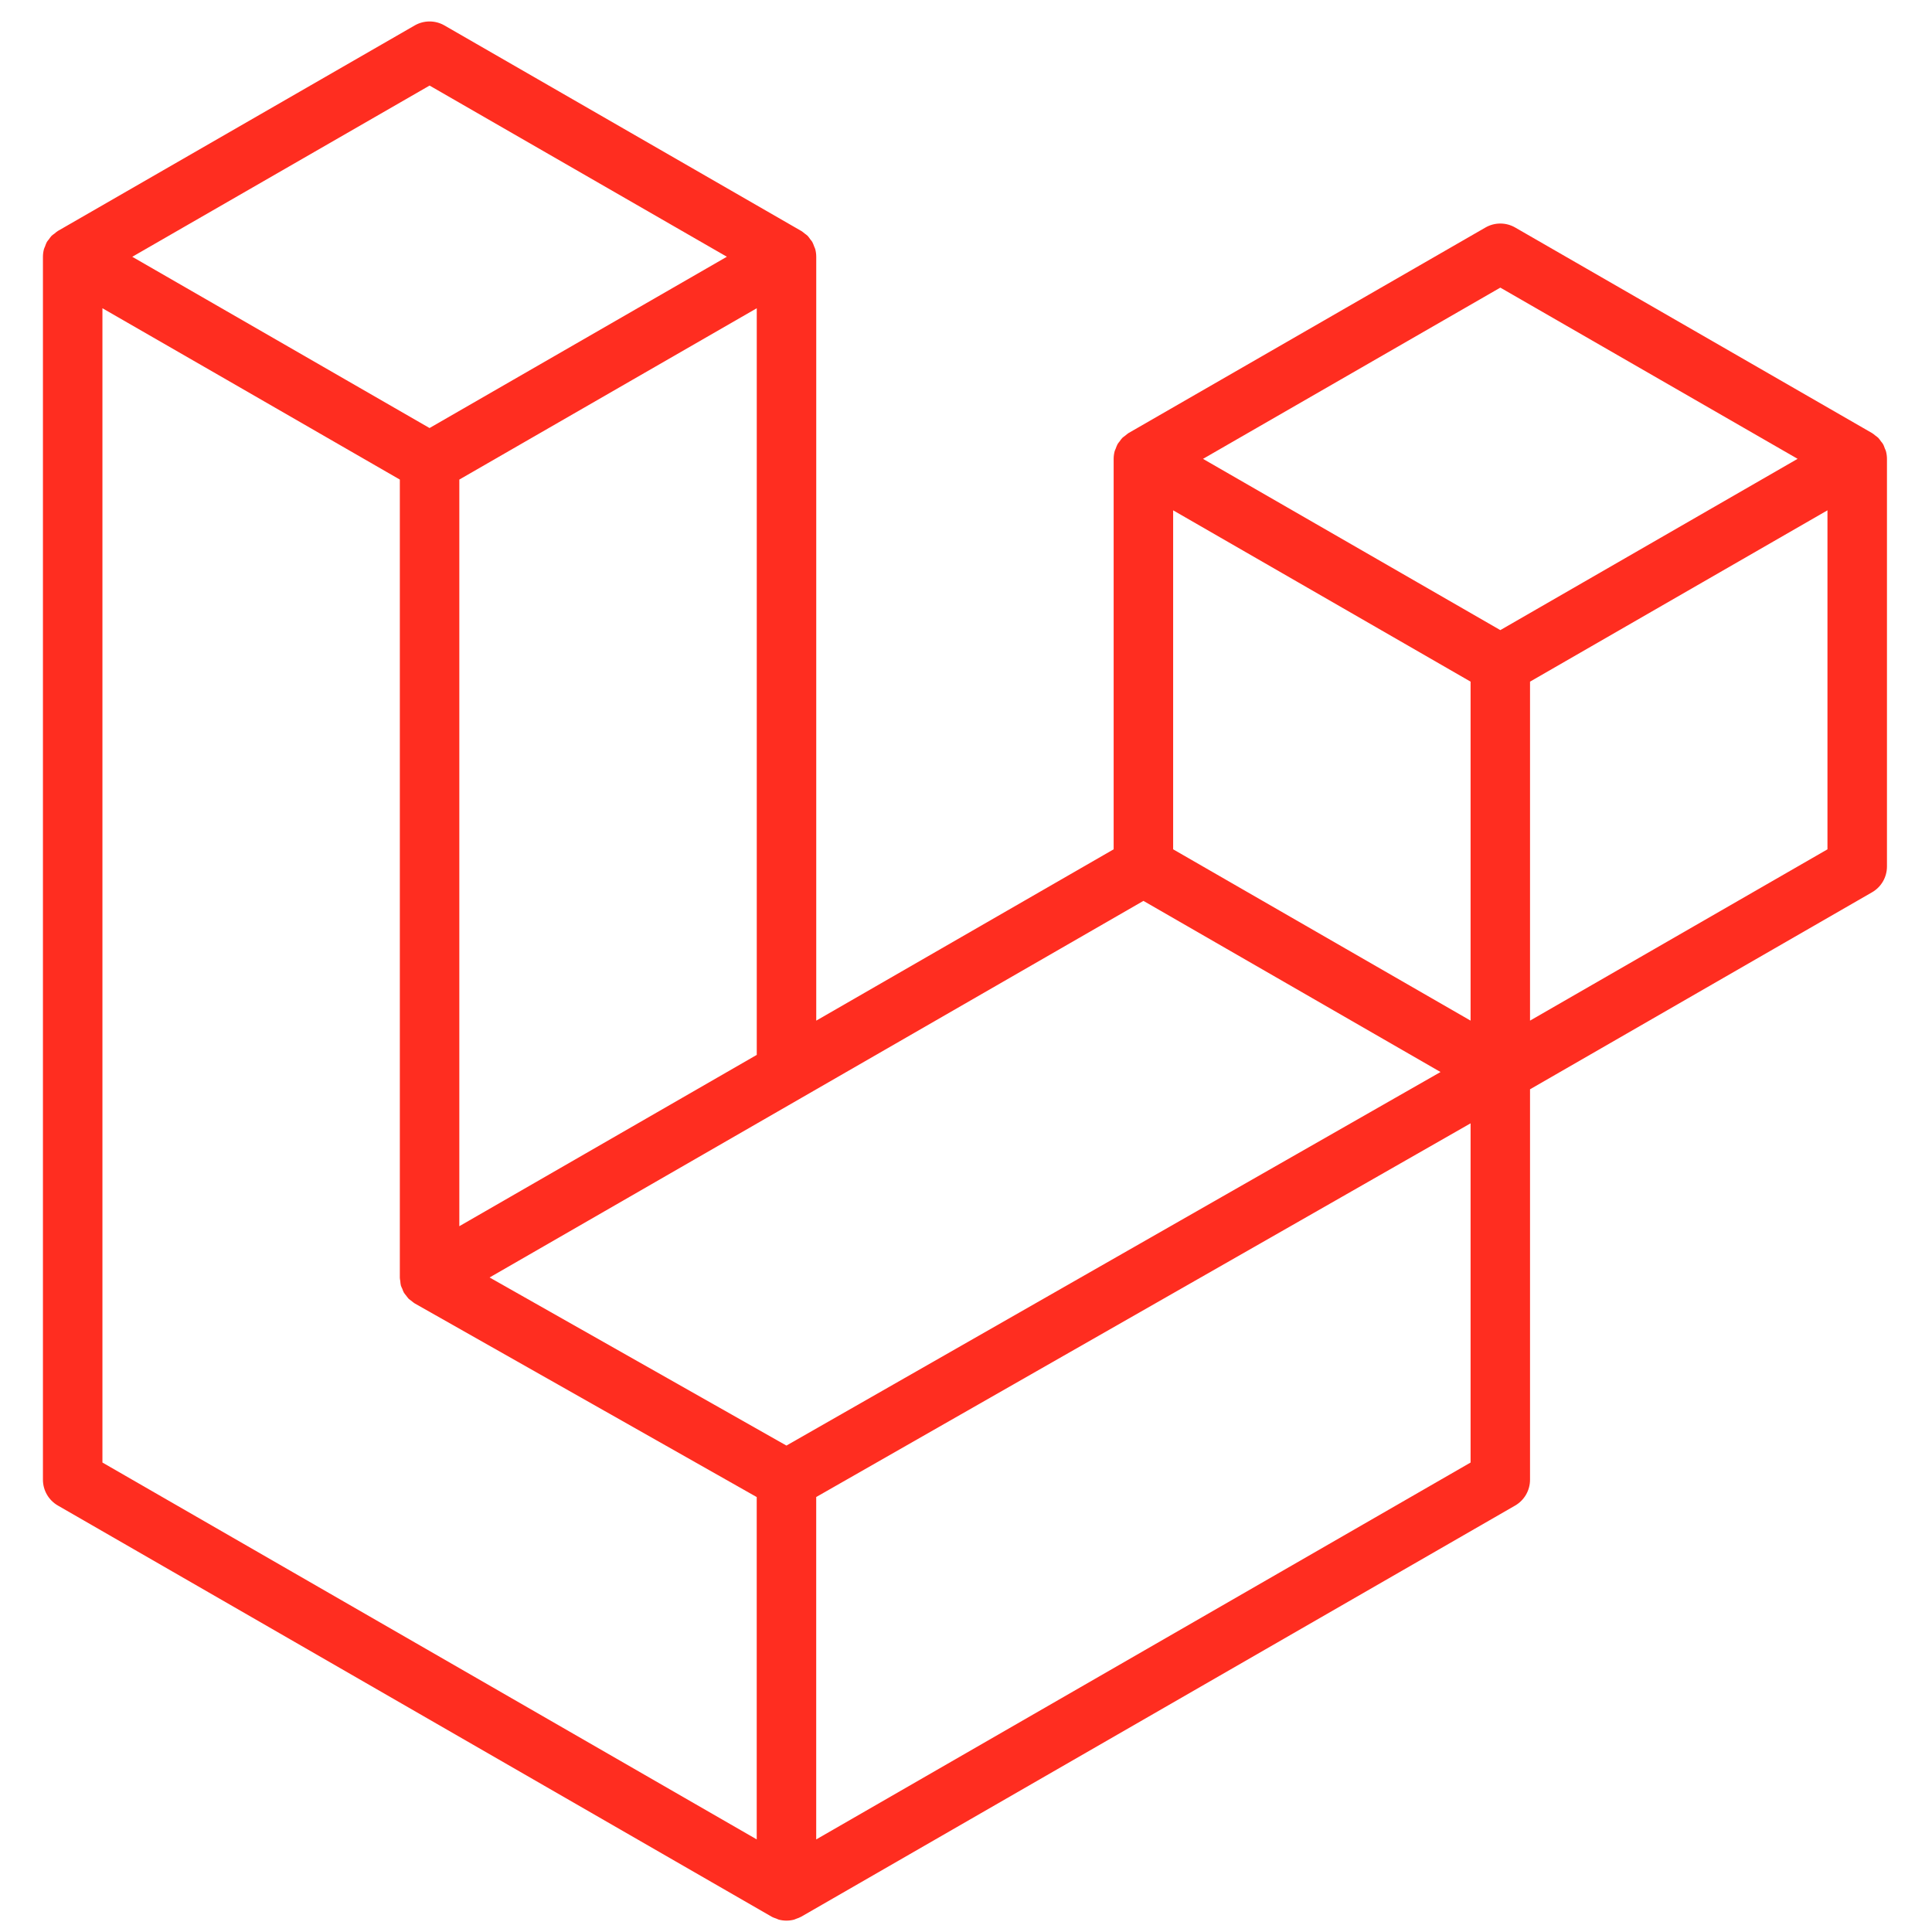
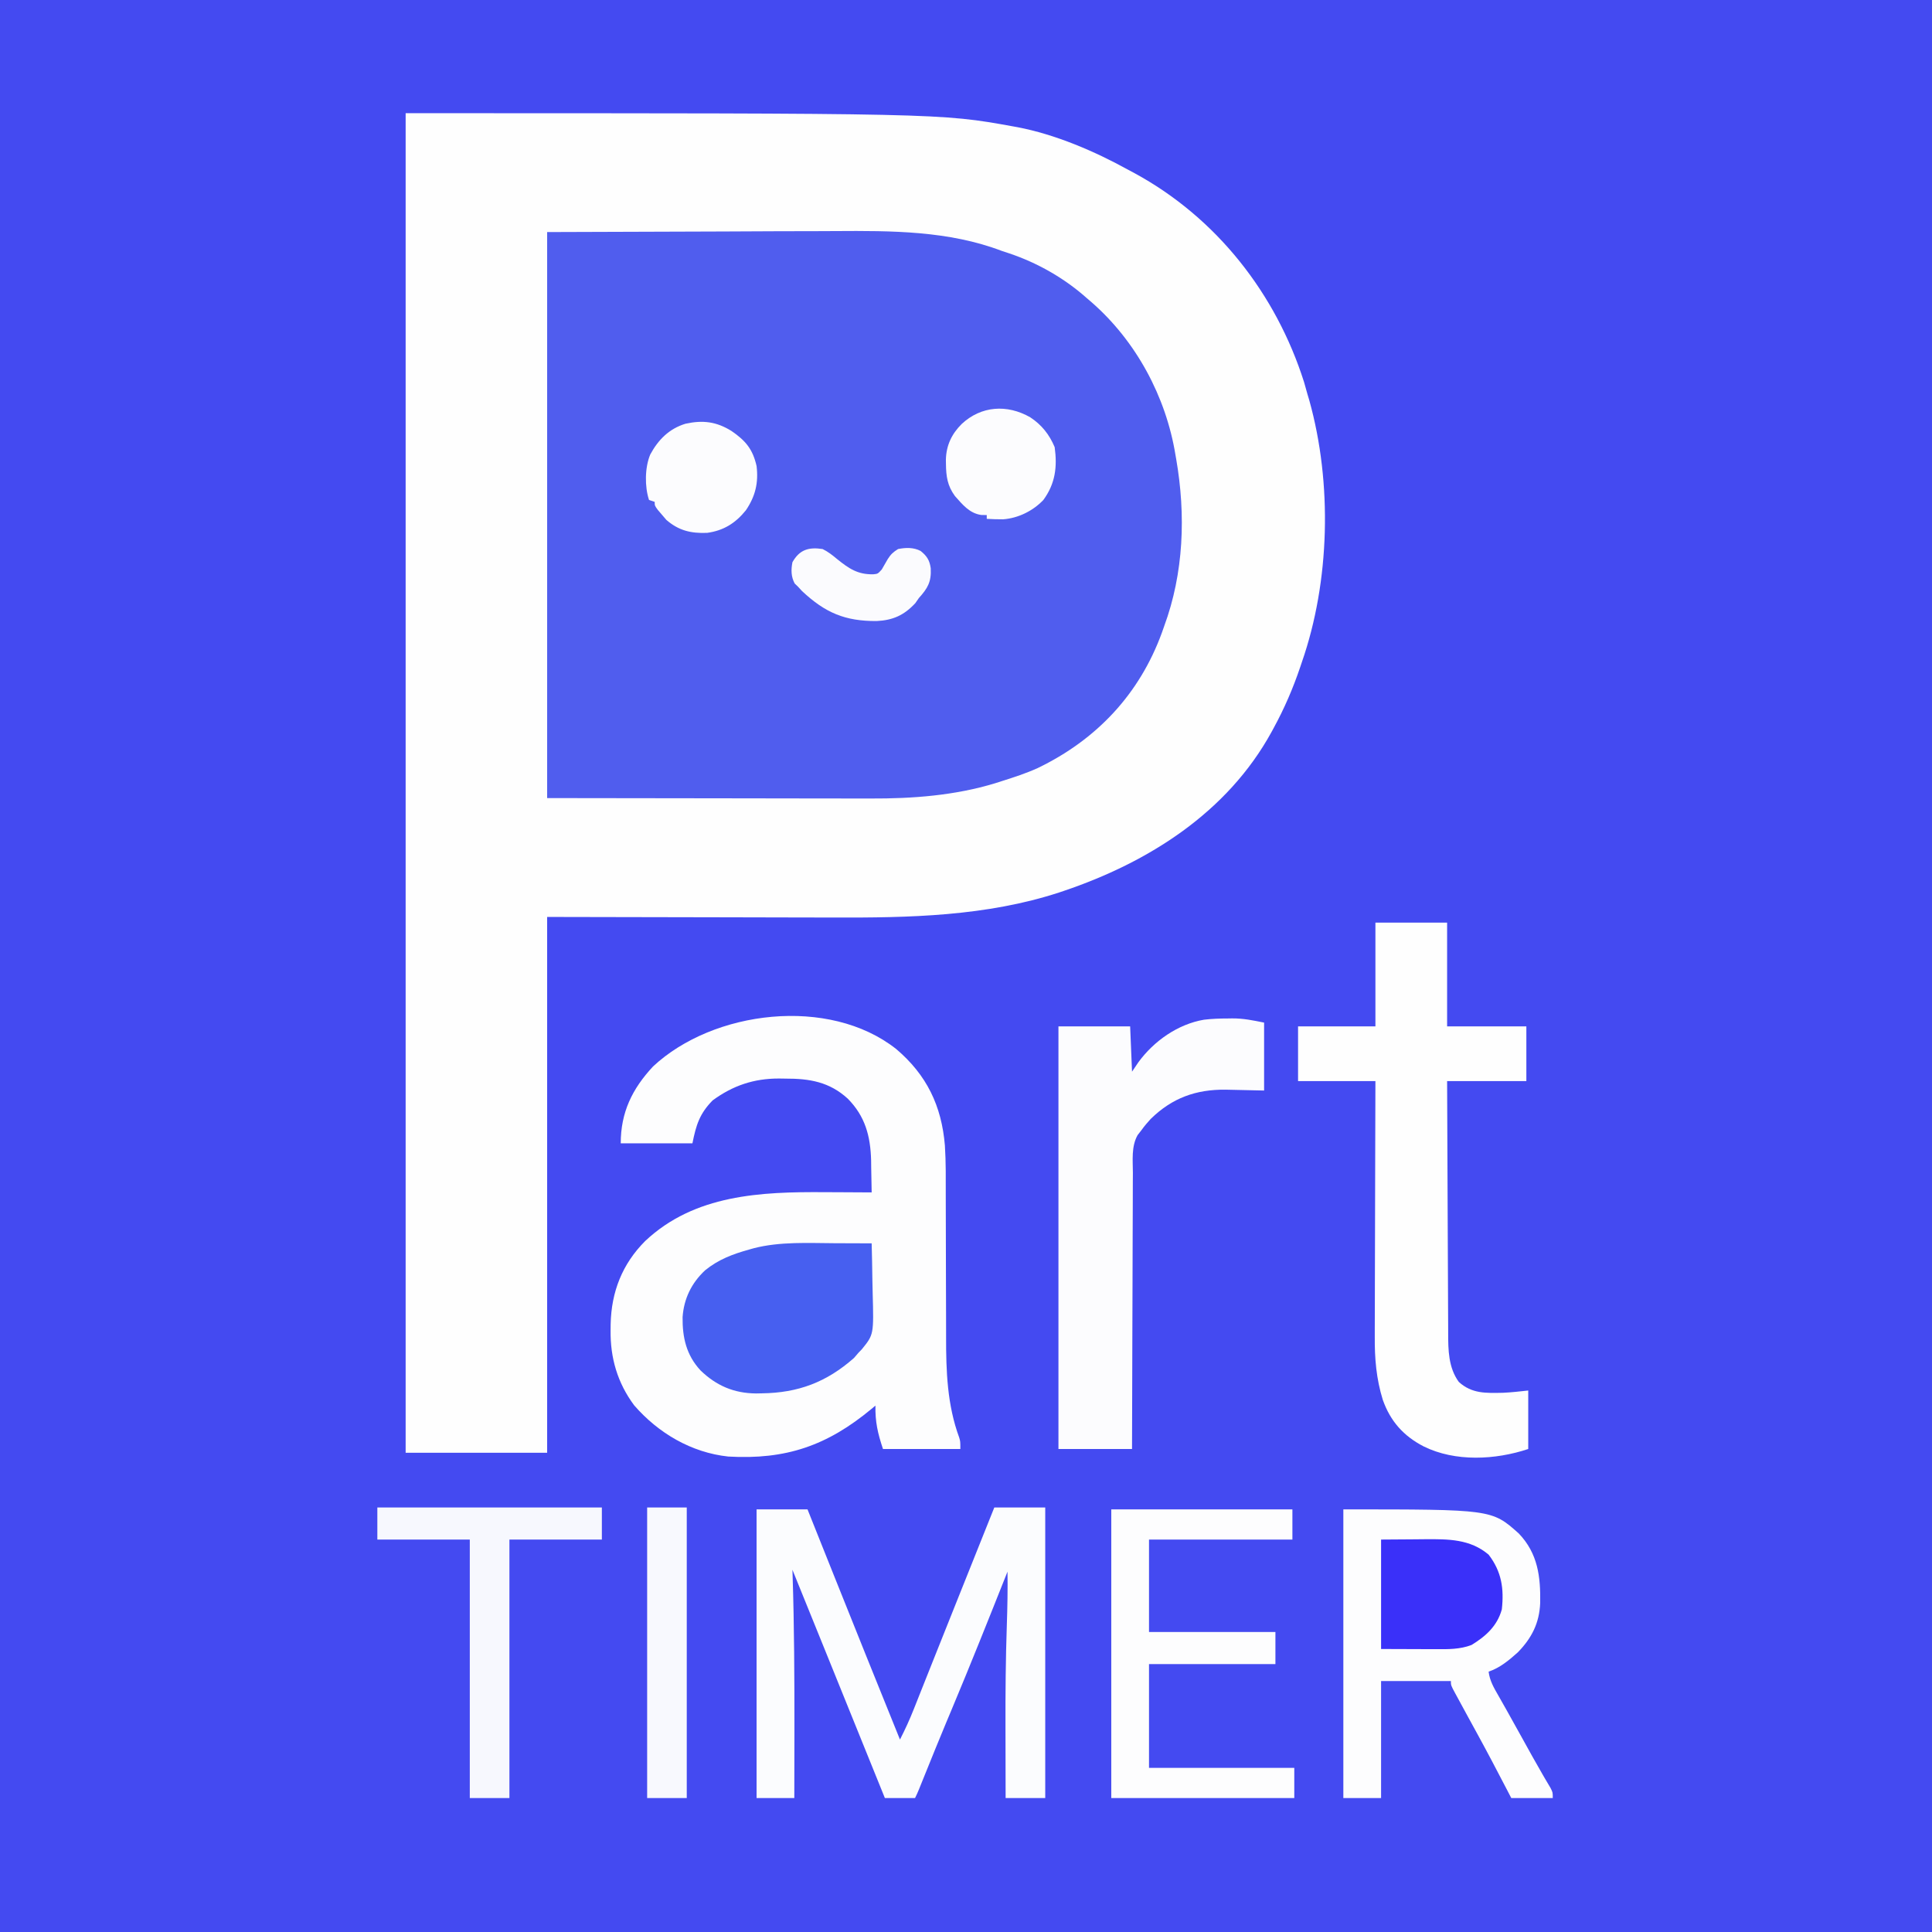
- <svg xmlns="http://www.w3.org/2000/svg" width="166" height="166" viewBox="0 0 166 166" fill="none">
-   <path fill-rule="evenodd" clip-rule="evenodd" d="M162.041 38.759C162.099 38.977 162.129 39.201 162.13 39.426V74.452C162.13 74.902 162.011 75.344 161.786 75.733C161.561 76.122 161.237 76.444 160.847 76.668L131.462 93.594V127.141C131.462 128.054 130.977 128.897 130.186 129.357L68.847 164.683C68.707 164.763 68.554 164.814 68.401 164.868C68.343 164.887 68.289 164.922 68.228 164.938C67.8 165.051 67.349 165.051 66.92 164.938C66.85 164.919 66.786 164.881 66.719 164.855C66.579 164.804 66.432 164.76 66.298 164.683L4.972 129.357C4.583 129.133 4.259 128.81 4.034 128.421C3.808 128.032 3.69 127.591 3.689 127.141L3.689 22.063C3.689 21.834 3.721 21.61 3.779 21.393C3.798 21.32 3.843 21.253 3.868 21.179C3.916 21.045 3.961 20.908 4.031 20.783C4.079 20.7 4.149 20.633 4.206 20.557C4.28 20.454 4.347 20.349 4.433 20.26C4.506 20.186 4.602 20.132 4.685 20.068C4.778 19.992 4.861 19.909 4.966 19.848L35.633 2.185C36.022 1.961 36.462 1.844 36.91 1.844C37.358 1.844 37.798 1.961 38.186 2.185L68.851 19.848H68.857C68.959 19.912 69.045 19.992 69.138 20.065C69.221 20.129 69.313 20.186 69.387 20.257C69.476 20.349 69.54 20.454 69.616 20.557C69.671 20.633 69.744 20.7 69.789 20.783C69.862 20.911 69.904 21.045 69.955 21.179C69.98 21.253 70.025 21.32 70.044 21.396C70.103 21.614 70.133 21.838 70.133 22.063V87.694L95.686 72.974V39.423C95.686 39.2 95.718 38.973 95.775 38.759C95.798 38.683 95.839 38.615 95.865 38.542C95.916 38.408 95.96 38.271 96.031 38.146C96.079 38.063 96.149 37.996 96.203 37.92C96.279 37.818 96.343 37.712 96.433 37.623C96.506 37.549 96.599 37.495 96.681 37.431C96.777 37.355 96.86 37.272 96.962 37.211L127.633 19.548C128.021 19.324 128.461 19.206 128.91 19.206C129.358 19.206 129.798 19.324 130.186 19.548L160.85 37.211C160.959 37.275 161.042 37.355 161.137 37.428C161.217 37.492 161.31 37.549 161.383 37.62C161.473 37.712 161.536 37.818 161.613 37.92C161.67 37.996 161.741 38.063 161.785 38.146C161.859 38.271 161.9 38.408 161.951 38.542C161.98 38.615 162.021 38.683 162.041 38.759ZM157.018 72.974V43.848L146.287 50.028L131.462 58.568V87.694L157.021 72.974H157.018ZM126.354 125.663V96.518L111.771 104.85L70.13 128.626V158.046L126.354 125.663ZM8.801 26.485V125.663L65.018 158.043V128.629L35.649 112L35.64 111.994L35.627 111.988C35.528 111.93 35.445 111.847 35.353 111.777C35.273 111.713 35.18 111.662 35.11 111.592L35.104 111.582C35.021 111.502 34.963 111.403 34.893 111.314C34.829 111.228 34.753 111.154 34.702 111.065L34.699 111.055C34.641 110.96 34.606 110.845 34.565 110.736C34.523 110.64 34.469 110.551 34.443 110.449C34.411 110.328 34.405 110.197 34.392 110.072C34.379 109.976 34.354 109.881 34.354 109.785V109.778V41.205L19.532 32.662L8.801 26.485ZM36.913 7.35L11.364 22.063L36.907 36.777L62.453 22.06L36.907 7.35H36.913ZM50.2 99.174L65.022 90.637V26.485L54.291 32.665L39.466 41.205V105.357L50.2 99.174ZM128.91 24.713L103.363 39.426L128.91 54.14L154.453 39.423L128.91 24.713ZM126.354 58.568L111.529 50.028L100.798 43.848V72.974L115.619 81.511L126.354 87.694V58.568ZM67.571 124.205L105.042 102.803L123.772 92.109L98.245 77.405L68.854 94.334L42.066 109.762L67.571 124.205Z" fill="#FF2D20" />
+ <svg xmlns="http://www.w3.org/2000/svg" version="1.1" width="1024" height="1024">
+   <path d="M0 0 C337.92 0 675.84 0 1024 0 C1024 337.92 1024 675.84 1024 1024 C686.08 1024 348.16 1024 0 1024 C0 686.08 0 348.16 0 0 Z " fill="#444AF1" transform="translate(0,0)" />
+   <path d="M0 0 C283.331 0 283.331 0 322 7 C323.078 7.194 323.078 7.194 324.177 7.392 C344.312 11.216 365.123 20.132 383 30 C384.191 30.639 385.383 31.279 386.574 31.918 C429.894 55.552 461.327 95.725 476.188 142.562 C476.803 144.705 477.407 146.851 478 149 C478.326 150.091 478.652 151.181 478.988 152.305 C491.167 196.034 489.939 248.104 475 291 C474.729 291.806 474.459 292.613 474.18 293.443 C470.358 304.775 465.738 315.509 460 326 C459.663 326.623 459.325 327.247 458.978 327.889 C435.566 370.601 393.784 397.039 348.688 412.25 C347.649 412.601 347.649 412.601 346.59 412.959 C307.847 425.656 266.877 426.473 226.549 426.304 C221.724 426.286 216.898 426.286 212.073 426.284 C198.07 426.268 184.066 426.226 170.062 426.188 C138.692 426.126 107.321 426.064 75 426 C75 519.72 75 613.44 75 710 C50.25 710 25.5 710 0 710 C0 475.7 0 241.4 0 0 Z " fill="#FEFEFE" transform="translate(215,60)" />
+   <path d="M0 0 C46.499 -0.155 46.499 -0.155 93.938 -0.312 C103.661 -0.358 113.384 -0.404 123.402 -0.45 C135.441 -0.473 135.441 -0.473 141.108 -0.477 C144.997 -0.482 148.885 -0.5 152.774 -0.528 C182.44 -0.729 212.869 -0.727 241 10 C242.274 10.425 243.551 10.846 244.828 11.262 C259.875 16.312 274.152 24.422 286 35 C287.238 36.06 287.238 36.06 288.5 37.141 C312.064 57.687 327.96 87.127 333 118 C333.201 119.14 333.201 119.14 333.406 120.304 C338.538 149.872 337.466 180.673 327 209 C326.609 210.11 326.219 211.22 325.816 212.363 C313.922 244.926 291.242 269.026 260.006 284.093 C253.849 286.876 247.436 288.968 241 291 C239.815 291.38 238.631 291.761 237.41 292.152 C215.957 298.665 193.615 300.323 171.31 300.227 C169.395 300.226 167.48 300.227 165.566 300.228 C160.501 300.228 155.437 300.217 150.372 300.203 C145.596 300.191 140.82 300.191 136.043 300.189 C122.133 300.179 108.223 300.151 94.312 300.125 C63.189 300.084 32.066 300.043 0 300 C0 201 0 102 0 0 Z " fill="#505DEE" transform="translate(290,123)" />
+   <path d="M0 0 C16.188 13.748 24.061 30.095 25.817 51.153 C26.39 60.088 26.279 69.06 26.274 78.01 C26.273 81.983 26.286 85.956 26.303 89.928 C26.35 101.212 26.374 112.495 26.381 123.778 C26.385 130.042 26.403 136.307 26.436 142.571 C26.453 145.863 26.46 149.154 26.453 152.445 C26.417 170.699 27.024 188.685 33.419 205.985 C34 208 34 208 34 212 C20.47 212 6.94 212 -7 212 C-9.822 203.533 -11.149 197.65 -11 189 C-12.017 189.853 -12.017 189.853 -13.055 190.723 C-36.552 210.217 -58.389 217.761 -89 216 C-108.586 213.91 -126.102 203.572 -138.895 188.832 C-147.699 176.989 -151.58 163.714 -151.375 149.062 C-151.364 148.006 -151.353 146.949 -151.342 145.86 C-150.992 128.736 -145.181 113.907 -133.027 101.758 C-106.865 77.132 -71.74 75.628 -37.875 75.875 C-35.452 75.885 -33.029 75.894 -30.605 75.902 C-24.737 75.924 -18.868 75.957 -13 76 C-13.053 71.582 -13.148 67.167 -13.25 62.75 C-13.264 61.515 -13.278 60.28 -13.293 59.008 C-13.633 46.088 -16.468 35.621 -25.66 26.32 C-35.407 17.395 -45.929 15.651 -58.75 15.688 C-59.866 15.671 -60.983 15.655 -62.133 15.639 C-75.438 15.631 -86.559 19.353 -97.312 27.25 C-104.195 34.293 -106.035 40.174 -108 50 C-120.54 50 -133.08 50 -146 50 C-146 33.637 -139.948 21.118 -128.875 9.25 C-96.957 -20.559 -35.563 -28.073 0 0 Z " fill="#FDFDFE" transform="translate(475,556)" />
+   <path d="M0 0 C12.54 0 25.08 0 38 0 C38 18.15 38 36.3 38 55 C51.86 55 65.72 55 80 55 C80 64.57 80 74.14 80 84 C66.14 84 52.28 84 38 84 C38.063 102.863 38.138 121.727 38.236 140.59 C38.281 149.349 38.32 158.108 38.346 166.868 C38.369 174.505 38.403 182.143 38.449 189.78 C38.473 193.822 38.491 197.863 38.498 201.904 C38.504 205.714 38.524 209.524 38.554 213.334 C38.563 214.727 38.567 216.119 38.565 217.511 C38.557 226.532 38.676 235.848 44.188 243.438 C51.181 249.809 58.727 249.367 67.684 249.203 C72.136 248.994 76.57 248.492 81 248 C81 258.23 81 268.46 81 279 C63.622 284.793 42.34 285.923 25.562 277.625 C14.921 272.129 7.932 264.31 3.911 252.939 C0.463 241.81 -0.435 231.041 -0.341 219.436 C-0.34 217.946 -0.34 216.456 -0.342 214.966 C-0.343 210.973 -0.325 206.981 -0.304 202.988 C-0.285 198.796 -0.284 194.604 -0.28 190.412 C-0.271 182.497 -0.246 174.582 -0.216 166.667 C-0.182 157.646 -0.166 148.626 -0.151 139.605 C-0.12 121.07 -0.065 102.535 0 84 C-13.53 84 -27.06 84 -41 84 C-41 74.43 -41 64.86 -41 55 C-27.47 55 -13.94 55 0 55 C0 36.85 0 18.7 0 0 Z " fill="#FEFEFE" transform="translate(729,489)" />
+   <path d="M0 0 C8.91 0 17.82 0 27 0 C27 50.82 27 101.64 27 154 C20.07 154 13.14 154 6 154 C5.977 145.443 5.959 136.886 5.948 128.329 C5.943 124.352 5.936 120.374 5.925 116.397 C5.873 98.288 6.024 80.215 6.645 62.116 C6.965 52.738 7.129 43.384 7 34 C6.783 34.546 6.565 35.093 6.342 35.656 C-3.196 59.638 -12.747 83.61 -22.735 107.409 C-23.325 108.814 -23.914 110.22 -24.504 111.625 C-24.79 112.308 -25.077 112.991 -25.372 113.694 C-29.346 123.19 -33.199 132.737 -37.054 142.282 C-37.444 143.245 -37.444 143.245 -37.841 144.227 C-38.539 145.953 -39.235 147.68 -39.931 149.407 C-40.571 150.959 -41.249 152.498 -42 154 C-47.28 154 -52.56 154 -58 154 C-58.497 152.77 -58.994 151.54 -59.506 150.273 C-69.398 125.792 -79.298 101.315 -89.222 76.848 C-92.621 68.469 -96.018 60.089 -99.415 51.709 C-101.026 47.737 -102.636 43.765 -104.246 39.793 C-104.784 38.465 -105.323 37.137 -105.861 35.809 C-106.425 34.419 -106.425 34.419 -107 33 C-106.97 33.894 -106.939 34.788 -106.908 35.709 C-106.031 63.036 -105.911 90.349 -105.938 117.688 C-105.938 118.583 -105.939 119.479 -105.94 120.402 C-105.952 131.602 -105.973 142.801 -106 154 C-112.6 154 -119.2 154 -126 154 C-126 103.51 -126 53.02 -126 1 C-117.09 1 -108.18 1 -99 1 C-98.262 2.848 -97.524 4.696 -96.763 6.601 C-93.281 15.318 -89.797 24.034 -86.312 32.75 C-85.998 33.537 -85.683 34.324 -85.359 35.135 C-73.639 64.45 -61.852 93.737 -50 123 C-47.277 117.694 -44.843 112.382 -42.656 106.836 C-42.338 106.038 -42.02 105.24 -41.692 104.417 C-40.625 101.738 -39.563 99.056 -38.5 96.375 C-37.738 94.459 -36.975 92.542 -36.211 90.626 C-34.944 87.444 -33.677 84.263 -32.411 81.08 C-28.482 71.201 -24.536 61.328 -20.586 51.457 C-20.109 50.265 -20.109 50.265 -19.622 49.048 C-18.015 45.031 -16.408 41.015 -14.8 36.998 C-11.983 29.96 -9.168 22.921 -6.353 15.882 C-4.997 12.492 -3.641 9.102 -2.285 5.712 C-1.154 2.884 -1.154 2.884 0 0 Z " fill="#FBFCFE" transform="translate(527,799)" />
+   <path d="M0 0 C0.743 -0.012 1.486 -0.024 2.252 -0.037 C8.341 -0.053 12.965 0.943 19.188 2.188 C19.188 14.068 19.188 25.948 19.188 38.188 C3.562 37.875 3.562 37.875 -1.272 37.737 C-16.895 37.588 -29.504 42.087 -40.906 53.234 C-42.676 55.169 -44.29 57.052 -45.812 59.188 C-46.493 60.064 -47.173 60.94 -47.874 61.843 C-51.251 67.868 -50.383 75.145 -50.358 81.853 C-50.367 83.45 -50.378 85.047 -50.39 86.644 C-50.418 90.966 -50.421 95.288 -50.42 99.61 C-50.423 104.132 -50.449 108.653 -50.472 113.175 C-50.513 121.731 -50.533 130.287 -50.546 138.844 C-50.562 148.587 -50.6 158.331 -50.641 168.074 C-50.723 188.112 -50.774 208.15 -50.812 228.188 C-63.682 228.188 -76.552 228.188 -89.812 228.188 C-89.812 154.268 -89.812 80.347 -89.812 4.188 C-77.272 4.188 -64.733 4.188 -51.812 4.188 C-51.318 16.067 -51.318 16.067 -50.812 28.188 C-49.699 26.538 -48.585 24.887 -47.438 23.188 C-39.257 11.988 -26.549 3.015 -12.691 0.656 C-8.43 0.141 -4.287 0.004 0 0 Z " fill="#FCFCFE" transform="translate(650.8125,539.8125)" />
+   <path d="M0 0 C78.667 0 78.667 0 92.988 12.773 C103.129 23.413 104.57 35.662 104.332 49.641 C103.881 60.242 99.894 68.157 92.48 75.77 C87.853 79.931 82.956 84.015 77 86 C77.574 90.798 79.754 94.512 82.125 98.625 C83.032 100.226 83.938 101.828 84.844 103.43 C85.344 104.31 85.844 105.19 86.359 106.097 C89.152 111.039 91.894 116.011 94.644 120.977 C100.119 130.896 100.119 130.896 105.738 140.734 C106.12 141.39 106.501 142.045 106.894 142.72 C107.849 144.348 108.812 145.971 109.777 147.594 C111 150 111 150 111 153 C103.74 153 96.48 153 89 153 C88.273 151.595 87.546 150.19 86.797 148.742 C81.54 138.61 76.233 128.512 70.75 118.5 C70.254 117.595 69.759 116.689 69.248 115.756 C68.287 114.001 67.325 112.246 66.363 110.49 C64.315 106.749 62.275 103.004 60.25 99.25 C59.915 98.636 59.579 98.022 59.233 97.389 C57 93.23 57 93.23 57 91 C44.79 91 32.58 91 20 91 C20 111.46 20 131.92 20 153 C13.4 153 6.8 153 0 153 C0 102.51 0 52.02 0 0 Z " fill="#FDFDFE" transform="translate(712,800)" />
+   <path d="M0 0 C31.68 0 63.36 0 96 0 C96 5.28 96 10.56 96 16 C70.92 16 45.84 16 20 16 C20 32.17 20 48.34 20 65 C42.11 65 64.22 65 87 65 C87 70.61 87 76.22 87 82 C64.89 82 42.78 82 20 82 C20 100.15 20 118.3 20 137 C45.41 137 70.82 137 97 137 C97 142.28 97 147.56 97 153 C64.99 153 32.98 153 0 153 C0 102.51 0 52.02 0 0 Z " fill="#FDFDFE" transform="translate(589,800)" />
+   <path d="M0 0 C1.859 0.005 3.717 0.01 5.576 0.014 C10.072 0.025 14.567 0.042 19.062 0.062 C19.241 6.554 19.363 13.045 19.447 19.539 C19.482 21.743 19.53 23.948 19.591 26.152 C20.189 48.384 20.189 48.384 13.887 56.169 C12.984 57.106 12.984 57.106 12.062 58.062 C11.277 58.974 10.492 59.885 9.684 60.824 C-4.853 73.644 -19.845 79.313 -39.188 79.562 C-40.181 79.581 -41.175 79.6 -42.199 79.619 C-53.917 79.518 -63.237 75.529 -71.621 67.438 C-79.153 59.323 -81.272 50.005 -81.152 39.191 C-80.478 29.375 -76.405 21.069 -69.25 14.375 C-62.129 8.581 -54.507 5.734 -45.75 3.312 C-44.639 2.996 -44.639 2.996 -43.505 2.673 C-29.452 -0.967 -14.405 -0.069 0 0 Z " fill="#475FF0" transform="translate(442.9375,658.9375)" />
+   <path d="M0 0 C39.27 0 78.54 0 119 0 C119 5.61 119 11.22 119 17 C102.83 17 86.66 17 70 17 C70 62.21 70 107.42 70 154 C63.07 154 56.14 154 49 154 C49 108.79 49 63.58 49 17 C32.83 17 16.66 17 0 17 C0 11.39 0 5.78 0 0 Z " fill="#F7F8FE" transform="translate(200,799)" />
+   <path d="M0 0 C5.899 -0.041 11.797 -0.083 17.875 -0.125 C19.716 -0.143 21.556 -0.161 23.453 -0.18 C35.673 -0.252 47.176 -0.302 57 8 C63.878 16.971 65.22 25.992 64 37 C61.569 45.815 55.524 51.23 47.938 55.875 C41.809 58.222 35.472 58.14 29.004 58.098 C27.894 58.096 27.894 58.096 26.762 58.095 C24.029 58.089 21.296 58.075 18.562 58.062 C12.437 58.042 6.311 58.021 0 58 C0 38.86 0 19.72 0 0 Z " fill="#3A30F9" transform="translate(732,816)" />
+   <path d="M0 0 C6.93 0 13.86 0 21 0 C21 50.82 21 101.64 21 154 C14.07 154 7.14 154 0 154 C0 103.18 0 52.36 0 0 Z " fill="#F8F9FE" transform="translate(343,799)" />
+   <path d="M0 0 C7.492 5.138 11.295 9.669 13.312 18.586 C14.4 27.464 12.663 34.643 7.652 42.035 C2.144 48.878 -4.196 52.853 -12.965 54.023 C-21.53 54.343 -27.988 52.792 -34.5 47.148 C-35.222 46.303 -35.944 45.457 -36.688 44.586 C-37.451 43.699 -38.214 42.812 -39 41.898 C-40.688 39.586 -40.688 39.586 -40.688 37.586 C-41.678 37.256 -42.667 36.926 -43.688 36.586 C-46.03 29.557 -45.942 19.417 -43.062 12.523 C-38.795 4.608 -33.025 -1.185 -24.371 -3.828 C-15.157 -5.84 -8.025 -4.969 0 0 Z " fill="#FCFCFE" transform="translate(387.6875,228.4141)" />
+   <path d="M0 0 C6.059 3.992 10.13 9.131 12.938 15.812 C14.372 26.244 13.294 35.147 6.938 43.812 C1.448 49.607 -6.415 53.472 -14.367 54.055 C-17.278 54.062 -20.158 53.992 -23.062 53.812 C-23.062 53.153 -23.062 52.492 -23.062 51.812 C-24.052 51.792 -25.043 51.771 -26.062 51.75 C-32.288 50.819 -35.894 46.234 -39.902 41.758 C-43.924 36.288 -44.617 31.292 -44.688 24.688 C-44.698 23.936 -44.709 23.184 -44.721 22.409 C-44.53 14.913 -41.692 8.868 -36.375 3.562 C-26.044 -6.103 -12.278 -7.029 0 0 Z " fill="#FCFCFE" transform="translate(546.0625,221.1875)" />
+   <path d="M0 0 C2.91 1.416 5.273 3.307 7.75 5.375 C13.989 10.381 18.647 13.575 26.918 13.383 C29.27 13.142 29.27 13.142 31.375 10.812 C32.421 9.002 33.463 7.19 34.5 5.375 C36.135 2.787 37.417 1.616 40 0 C44.061 -0.804 48.221 -0.931 51.949 1.02 C55.301 3.706 56.713 5.958 57.309 10.199 C57.681 17.394 55.728 20.753 51 26 C50.402 26.866 49.804 27.733 49.188 28.625 C43.269 35.051 37.323 37.732 28.668 38.168 C11.877 38.262 1.401 33.788 -10.875 22.312 C-11.576 21.549 -12.277 20.786 -13 20 C-13.598 19.422 -14.196 18.845 -14.812 18.25 C-16.744 14.591 -16.767 11.031 -16 7 C-12.23 0.27 -7.276 -1.113 0 0 Z " fill="#FBFBFE" transform="translate(436,291)" />
</svg>
